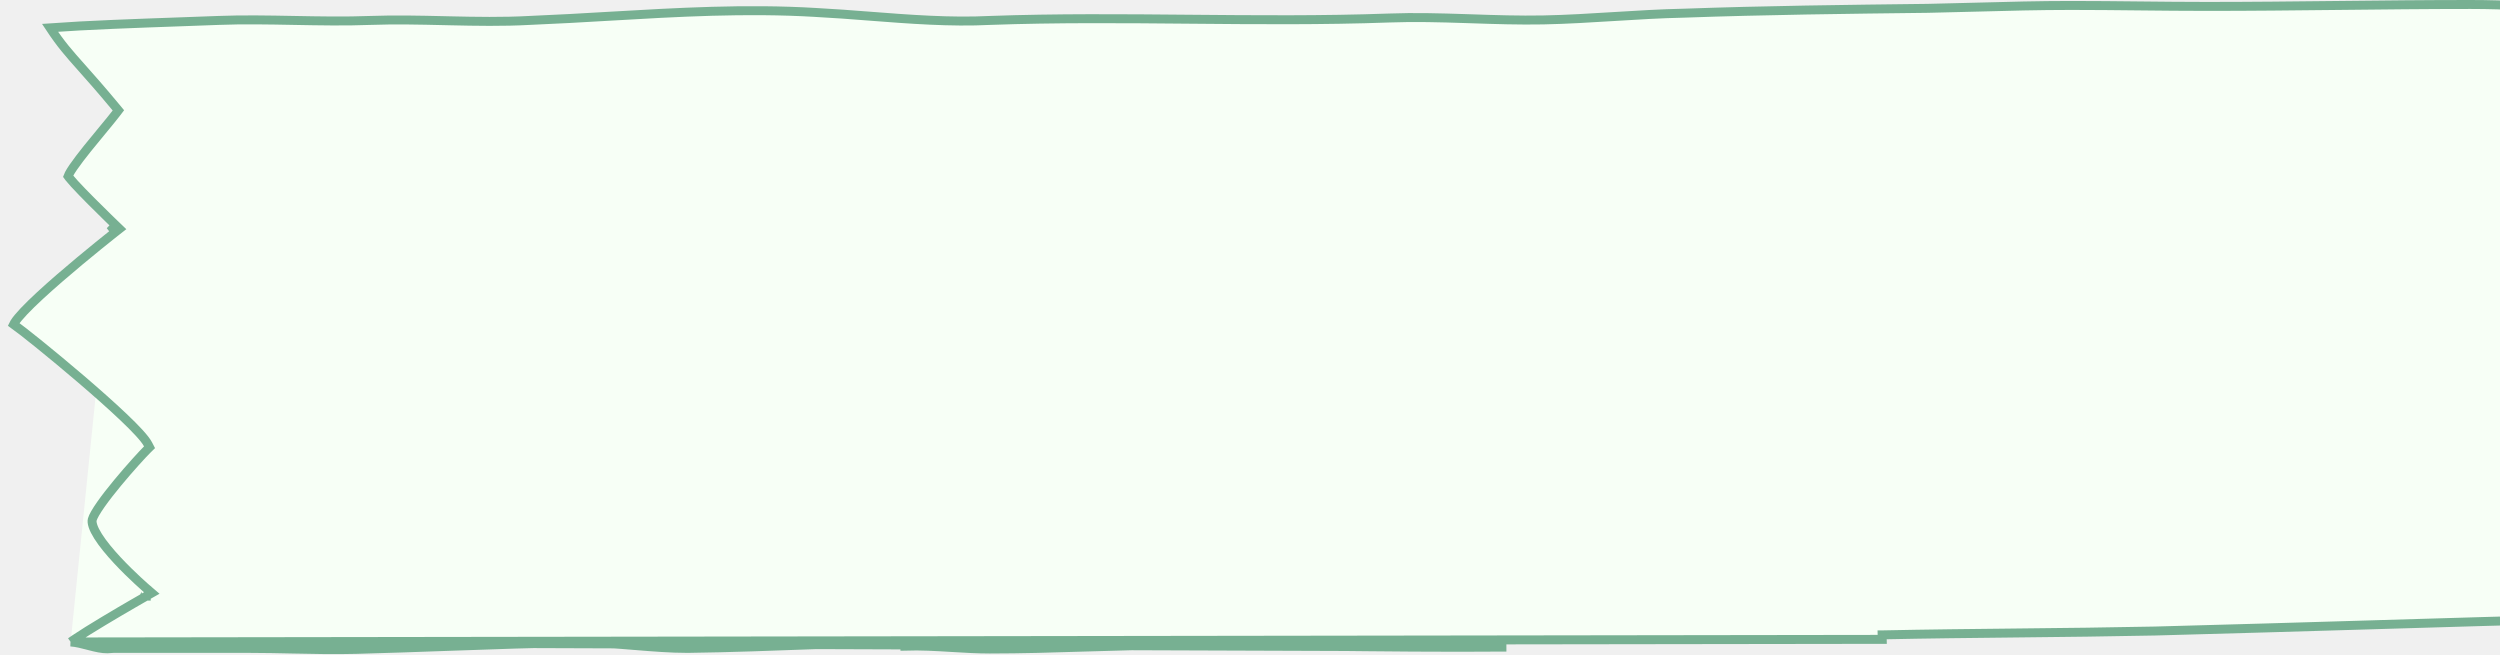
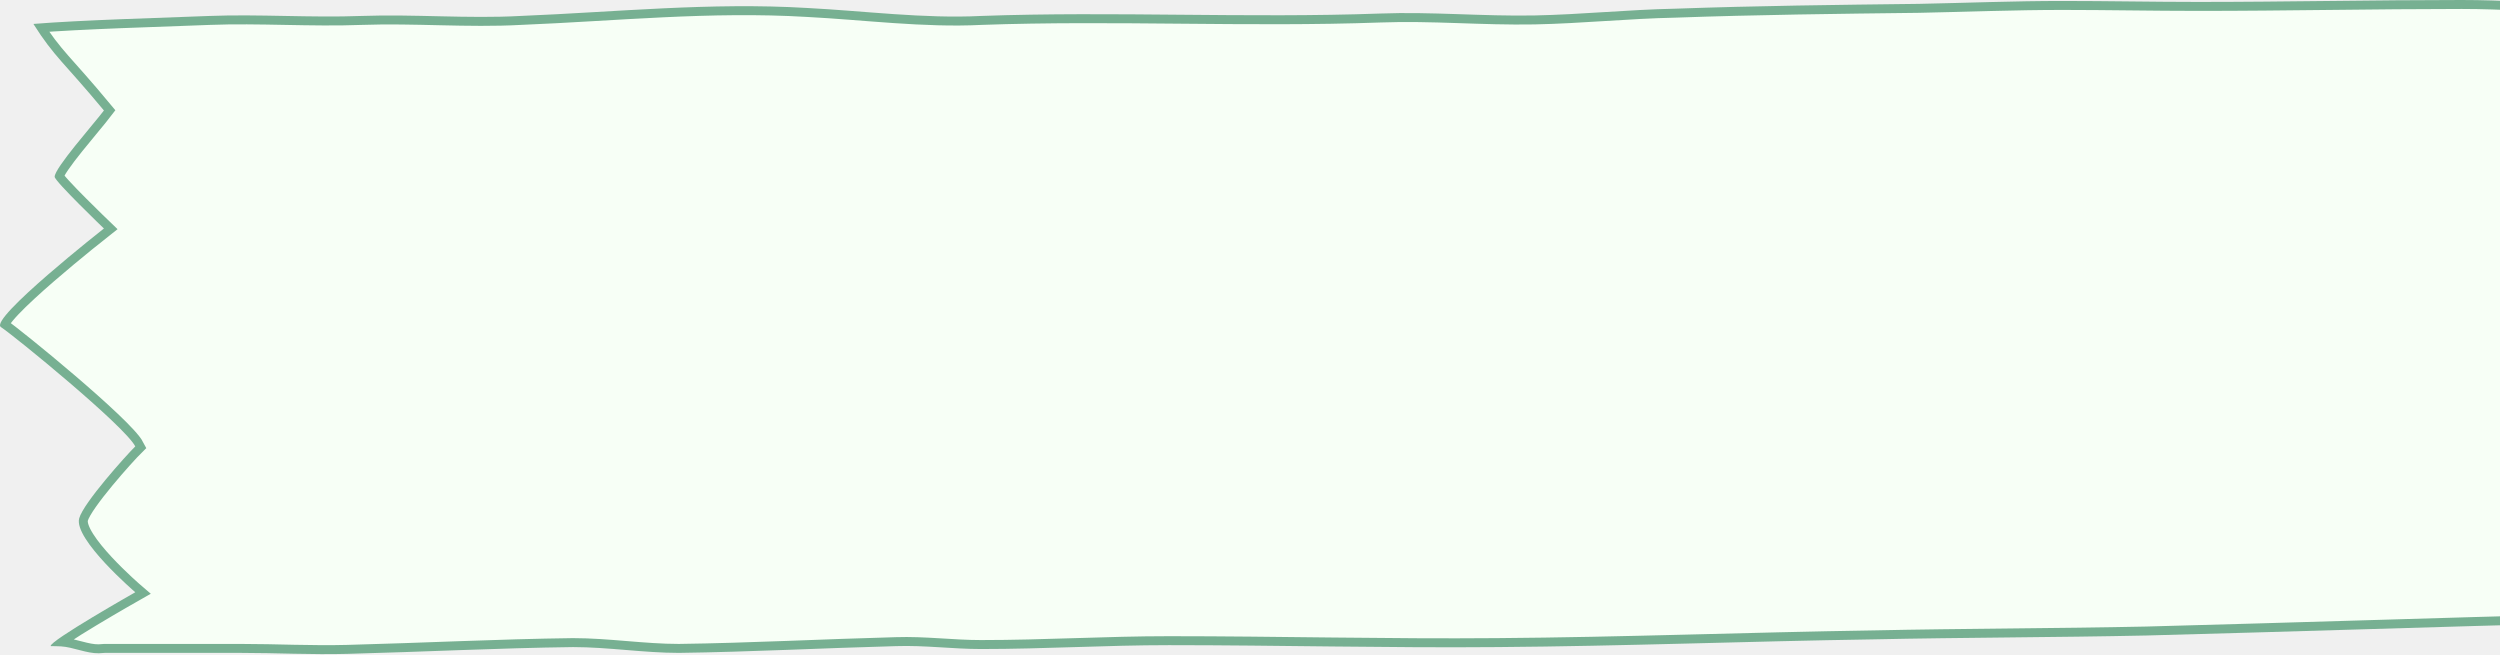
<svg xmlns="http://www.w3.org/2000/svg" preserveAspectRatio="none" viewBox="0 0 279 73" fill="none">
-   <path d="M7.884 71.642C8.539 71.689 9.213 71.866 9.835 72.029C9.896 72.045 9.957 72.061 10.017 72.077C10.737 72.264 11.387 72.417 11.991 72.405C12.198 72.401 12.402 72.388 12.605 72.365L12.633 72.362H12.661H12.691H12.72H12.75H12.78H12.809H12.839H12.868H12.898H12.928H12.957H12.987H13.017H13.046H13.076H13.106H13.135H13.165H13.195H13.224H13.254H13.284H13.313H13.343H13.372H13.402H13.432H13.461H13.491H13.521H13.55H13.58H13.61H13.639H13.669H13.698H13.728H13.758H13.787H13.817H13.847H13.876H13.906H13.936H13.965H13.995H14.024H14.054H14.084H14.113H14.143H14.173H14.202H14.232H14.262H14.291H14.321H14.351H14.38H14.41H14.44H14.469H14.499H14.528H14.558H14.588H14.617H14.647H14.677H14.706H14.736H14.765H14.795H14.825H14.854H14.884H14.914H14.943H14.973H15.003H15.032H15.062H15.092H15.121H15.151H15.181H15.21H15.24H15.269H15.299H15.329H15.358H15.388H15.418H15.447H15.477H15.507H15.536H15.566H15.595H15.625H15.655H15.684H15.714H15.744H15.773H15.803H15.833H15.862H15.892H15.921H15.951H15.981H16.011H16.04H16.07H16.099H16.129H16.159H16.188H16.218H16.248H16.277H16.307H16.337H16.366H16.396H16.425H16.455H16.485H16.514H16.544H16.574H16.603H16.633H16.663H16.692H16.722H16.752H16.781H16.811H16.84H16.87H16.9H16.929H16.959H16.989H17.018H17.048H17.078H17.107H17.137H17.166H17.196H17.226H17.255H17.285H17.315H17.344H17.374H17.404H17.433H17.463H17.492H17.522H17.552H17.581H17.611H17.641H17.67H17.7H17.73H17.759H17.789H17.819H17.848H17.878H17.907H17.937H17.967H17.996H18.026H18.056H18.085H18.115H18.145H18.174H18.204H18.233H18.263H18.293H18.322H18.352H18.382H18.411H18.441H18.471H18.5H18.53H18.56H18.589H18.619H18.648H18.678H18.708H18.737H18.767H18.797H18.826H18.856H18.886H18.915H18.945H18.974H19.004H19.034H19.064H19.093H19.123H19.152H19.182H19.212H19.241H19.271H19.301H19.33H19.36H19.39H19.419H19.449H19.478H19.508H19.538H19.567H19.597H19.627H19.656H19.686H19.716H19.745H19.775H19.805H19.834H19.864H19.893H19.923H19.953H19.982H20.012H20.042H20.071H20.101H20.131H20.16H20.19H20.22H20.249H20.279H20.308H20.338H20.368H20.397H20.427H20.457H20.486H20.516H20.546H20.575H20.605H20.634H20.664H20.694H20.723H20.753H20.783H20.812H20.842H20.872H20.901H20.931H20.96H20.99H21.02H21.049H21.079H21.109H21.138H21.168H21.198H21.227H21.257H21.287H21.316H21.346H21.375H21.405H21.435H21.464H21.494H21.524H21.553H21.583H21.613H21.642H21.672H21.701H21.731H21.761H21.79H21.82H21.85H21.879H21.909H21.939H21.968H21.998H22.027H22.057H22.087H22.116H22.146H22.176H22.205H22.235H22.265H22.294H22.324H22.354H22.383H22.413H22.442H22.472H22.502H22.531H22.561H22.591H22.62H22.65H22.68H22.709H22.739H22.769H22.798H22.828H22.858H22.887H22.917H22.946H22.976H23.006H23.035H23.065H23.095H23.124H23.154H23.183H23.213H23.243H23.273H23.302H23.332H23.361H23.391H23.421H23.45H23.48H23.51H23.539H23.569H23.599H23.628H23.658H23.687H23.717H23.747H23.776H23.806H23.836H23.865H23.895H23.925H23.954H23.984H24.014H24.043H24.073H24.102H24.132H24.162H24.191H24.221H24.251H24.28H24.31H24.34H24.369H24.399H24.428H24.458H24.488H24.517H24.547H24.577H24.606H24.636H24.666H24.695H24.725H24.755H24.784H24.814H24.843H24.873H24.903H24.932H24.962H24.992H25.021H25.051H25.081H25.11H25.14H25.169H25.199H25.229H25.258H25.288H25.318H25.347H25.377H25.407H25.436H25.466H25.495H25.525H25.555H25.584H25.614H25.644H25.673H25.703H25.733H25.762H25.792H25.822H25.851H25.881H25.91H25.94H25.97H25.999H26.029H26.059H26.088H26.118H26.148H26.177H26.207H26.236H26.266H26.296H26.326H26.355H26.385H26.414H26.444H26.474H26.503H26.533H26.563H26.592H26.622H26.651H26.681H26.711H26.74H26.77H26.8H26.829H26.859H26.889H26.918H26.948H26.978H27.007H27.037H27.067H27.096H27.126H27.155H27.185H27.215H27.244H27.274H27.304H27.333H27.363H27.392H27.422H27.452H27.482H27.511H27.541H27.57H27.6H27.63H27.659H27.689H27.719H27.748H27.778H27.808H27.837C29.468 72.362 31.064 72.397 32.65 72.432C35.005 72.483 37.339 72.534 39.733 72.47L39.733 72.47C43.105 72.384 46.469 72.263 49.832 72.142C54.856 71.961 59.878 71.78 64.928 71.715L64.934 71.715C66.905 71.715 68.898 71.878 70.867 72.04L70.877 72.04C72.856 72.202 74.81 72.362 76.735 72.362C81.513 72.298 86.318 72.119 91.145 71.939C94.408 71.817 97.681 71.695 100.963 71.608C100.963 71.608 100.964 71.608 100.964 71.608L100.978 72.108C102.734 72.048 104.491 72.154 106.247 72.261C107.652 72.346 109.057 72.431 110.463 72.431C114.007 72.431 117.524 72.322 121.028 72.214C124.506 72.107 127.97 72 131.435 72C136.675 72 141.914 72.059 147.153 72.118C154.139 72.198 161.125 72.277 168.111 72.215L7.884 71.642ZM7.884 71.642C8.01 71.553 8.148 71.458 8.297 71.357C9.162 70.775 10.34 70.046 11.532 69.329C12.722 68.612 13.919 67.912 14.819 67.391C15.269 67.131 15.645 66.915 15.908 66.765C16.039 66.69 16.143 66.631 16.213 66.591L16.293 66.545L16.314 66.533L16.319 66.53L16.32 66.53L16.32 66.529C16.321 66.529 16.321 66.529 16.074 66.095L16.321 66.529L16.939 66.178L16.399 65.715L16.399 65.715L16.399 65.714L16.395 65.711L16.381 65.699L16.325 65.651C16.276 65.608 16.203 65.544 16.111 65.462C15.926 65.298 15.662 65.06 15.347 64.768C14.716 64.182 13.884 63.379 13.073 62.506C12.259 61.629 11.481 60.698 10.948 59.853C10.682 59.431 10.487 59.047 10.377 58.714C10.264 58.376 10.255 58.137 10.298 57.978C10.389 57.643 10.725 57.054 11.26 56.291C11.78 55.55 12.444 54.704 13.131 53.875C14.506 52.214 15.941 50.651 16.425 50.173L16.688 49.914L16.518 49.587C16.336 49.238 15.973 48.789 15.52 48.293C15.056 47.786 14.463 47.194 13.786 46.551C12.433 45.264 10.729 43.757 9.019 42.293C5.812 39.549 2.543 36.924 1.518 36.196C1.538 36.154 1.567 36.099 1.608 36.031C1.801 35.716 2.162 35.279 2.664 34.747C3.66 33.693 5.124 32.359 6.644 31.042C8.16 29.728 9.72 28.441 10.902 27.481C11.493 27.002 11.989 26.604 12.336 26.327C12.51 26.188 12.647 26.08 12.741 26.006L12.847 25.922L12.874 25.9L12.881 25.895L12.883 25.893L12.883 25.893C12.883 25.893 12.883 25.893 12.575 25.5M7.884 71.642L210.056 71.353L210.045 70.853C210.046 70.853 210.046 70.853 210.047 70.853C215.108 70.745 220.195 70.691 225.279 70.638H225.279C230.364 70.584 235.446 70.53 240.502 70.422C248.668 70.207 256.808 69.964 264.949 69.722L264.957 69.721C273.095 69.479 281.235 69.236 289.401 69.021L289.414 69.021L289.416 69.021H289.419H289.421H289.423H289.425H289.427H289.43H289.432H289.434H289.436H289.438H289.44H289.443H289.445H289.447H289.449H289.451H289.454H289.456H289.458H289.46H289.462H289.464H289.467H289.469H289.471H289.473H289.475H289.478H289.48H289.482H289.484H289.486H289.488H289.491H289.493H289.495H289.497H289.499H289.502H289.504H289.506H289.508H289.51H289.512H289.515H289.517H289.519H289.521H289.523H289.526H289.528H289.53H289.532H289.534H289.536H289.539H289.541H289.543H289.545H289.547H289.55H289.552H289.554H289.556H289.558H289.56H289.563H289.565H289.567H289.569H289.571H289.574H289.576H289.578H289.58H289.582H289.584H289.587H289.589H289.591H289.593H289.595H289.598H289.6H289.602H289.604H289.606H289.608H289.611H289.613H289.615H289.617H289.619H289.622H289.624H289.626H289.628H289.63H289.633H289.635H289.637H289.639H289.641H289.643H289.646H289.648H289.65H289.652H289.654H289.657H289.659H289.661H289.663H289.665H289.667H289.67H289.672H289.674H289.676H289.678H289.681H289.683H289.685H289.687H289.689H289.691H289.694H289.696H289.698H289.7H289.702H289.705H289.707H289.709H289.711H289.713H289.716H289.718H289.72H289.722H289.724H289.726H289.729H289.731H289.733H289.735H289.737H289.74H289.742H289.744H289.746H289.748H289.75H289.753H289.755H289.757H289.759H289.761H289.764H289.766H289.768H289.77H289.772H289.775H289.777H289.779H289.781H289.783H289.785H289.788H289.79H289.792H289.794H289.796H289.799H289.801H289.803H289.805H289.807H289.809H289.812H289.814H289.816H289.818H289.82H289.823H289.825H289.827H289.829H289.831H289.834H289.836H289.838H289.84H289.842H289.844H289.847H289.849H289.851H289.853H289.855H289.858H289.86H289.862H289.864H289.866H289.869H289.871H289.873H289.875H289.877H289.879H289.882H289.884H289.886H289.888H289.89H289.893H289.895H289.897H289.899H289.901H289.904H289.906H289.908H289.91H289.912H289.914H289.917H289.919H289.921H289.923H289.925H289.928H289.93H289.932H289.934H289.936H289.939H289.941H289.943H289.945H289.947H289.95H289.952H289.954H289.956H289.958H289.96H289.963H289.965H289.967H289.969H289.971H289.974H289.976H289.978H289.98H289.982H289.985H289.987H289.989H289.991H289.993H289.996H289.998H290H290.002H290.004H290.007H290.009H290.011H290.013H290.015H290.017H290.02H290.022H290.024H290.026H290.028H290.031H290.033H290.035H290.037H290.039H290.042H290.044H290.046H290.048H290.05H290.053H290.055H290.057H290.059H290.061H290.064H290.066H290.068H290.07H290.072H290.074H290.077H290.079H290.081H290.083H290.085H290.088H290.09H290.092H290.094H290.096H290.099H290.101H290.103H290.105H290.107H290.11H290.112H290.114H290.116H290.118H290.121H290.123H290.125H290.127H290.129H290.132H290.134H290.136H290.138H290.14H290.143H290.145H290.147H290.149H290.151H290.154H290.156H290.158H290.16H290.162H290.164H290.167H290.169H290.171H290.173H290.175H290.178H290.18H290.182H290.184H290.186H290.189H290.191H290.193H290.195H290.197H290.2H290.202H290.204H290.206H290.208H290.211H290.213H290.215H290.217H290.219H290.222H290.224H290.226H290.228H290.23H290.233H290.235H290.237H290.239H290.241H290.244H290.246H290.248H290.25H290.252H290.255H290.257H290.259H290.261H290.263H290.266H290.268H290.27H290.272H290.274H290.277H290.279H290.281H290.283H290.285H290.288H290.29H290.292H290.294H290.296H290.299H290.301H290.303H290.305H290.307H290.31H290.312H290.314H290.316H290.319H290.321H290.323H290.325H290.327H290.33H290.332H290.334H290.336H290.338H290.341H290.343H290.345H290.347H290.349H290.352H290.354H290.356H290.358H290.36H290.363H290.365H290.367H290.369H290.371H290.374H290.376H290.378H290.38H290.382H290.385H290.387H290.389H290.391H290.394H290.396H290.398H290.4H290.402H290.405H290.407H290.409H290.411H290.413H290.416H290.418H290.42H290.422H290.424H290.427H290.429H290.431H290.433H290.435H290.438H290.44H290.442H290.444H290.447H290.449H290.451H290.453H290.455H290.458H290.46H290.462H290.464H290.466H290.469H290.471H290.473H290.475H290.477H290.48H290.482H290.484H290.486H290.489H290.491H290.493H290.495H290.497H290.5H290.502H290.504H290.506H290.508H290.511H290.513H290.515H290.517H290.52H290.522H290.524H290.526H290.528H290.531H290.533H290.535H290.537C292.619 69.021 294.247 67.211 294.056 65.126C292.539 48.503 292.685 32.075 292.832 15.593C292.864 11.951 292.897 8.305 292.911 4.654C292.919 2.796 291.463 1.256 289.6 1.138C289.024 1.101 288.451 1.064 287.88 1.027C283.741 0.759 279.727 0.5 275.714 0.5C270.816 0.5 265.918 0.554 261.017 0.608L261.016 0.608C256.116 0.662 251.213 0.716 246.31 0.716C243.778 0.716 241.246 0.689 238.718 0.662L238.717 0.662C236.187 0.635 233.66 0.608 231.134 0.608C227.572 0.608 224.063 0.702 220.531 0.798C218.738 0.846 216.939 0.895 215.125 0.931L215.121 0.931C206.056 1.039 196.999 1.147 187.942 1.47L187.934 1.47C185.312 1.524 182.714 1.685 180.103 1.846L180.098 1.847C177.493 2.008 174.876 2.17 172.231 2.224L172.23 2.224C169.534 2.275 166.861 2.186 164.215 2.097C164.002 2.09 163.789 2.083 163.576 2.076C160.716 1.982 157.887 1.902 155.061 2.009L155.061 2.009C147.565 2.279 140.124 2.212 132.709 2.145L132.706 2.145C125.29 2.078 117.899 2.011 110.484 2.28C106.098 2.504 101.484 2.147 96.987 1.799C94.969 1.643 92.975 1.489 91.035 1.39L91.031 1.389C83.226 0.924 75.62 1.368 67.978 1.814C65.024 1.987 62.065 2.159 59.086 2.28C56.115 2.443 53.14 2.388 50.184 2.321C49.988 2.316 49.791 2.312 49.595 2.307C46.831 2.243 44.086 2.18 41.347 2.28C38.538 2.389 35.653 2.334 32.798 2.28L32.793 2.28C29.934 2.226 27.107 2.173 24.385 2.28C23.13 2.329 21.696 2.38 20.169 2.434C15.359 2.605 9.62 2.808 5.58 3.104C6.805 4.958 7.689 5.951 9.12 7.559C10.072 8.627 11.264 9.968 12.96 12.012L13.213 12.317L12.973 12.633C12.642 13.07 12.075 13.755 11.434 14.53C10.897 15.179 10.307 15.891 9.76 16.574C9.151 17.335 8.587 18.067 8.177 18.665C7.972 18.965 7.812 19.222 7.706 19.426C7.647 19.538 7.615 19.616 7.597 19.665C7.624 19.703 7.659 19.751 7.706 19.811C7.845 19.987 8.049 20.223 8.304 20.502C8.813 21.058 9.494 21.758 10.18 22.447C10.865 23.135 11.55 23.808 12.064 24.31C12.322 24.56 12.536 24.768 12.686 24.913L12.86 25.08L12.905 25.124L12.917 25.136L12.92 25.138L12.921 25.139L12.921 25.139L12.575 25.5M12.575 25.5L12.921 25.139L13.336 25.538L12.883 25.893L12.575 25.5Z" fill="#F7FFF6" stroke="#77B092" />
+   <mask id="path-2-inside-1_7_2" fill="white">
+     <path fill-rule="evenodd" clip-rule="evenodd" d="M11.024 72.905C9.658 72.933 8.168 72.216 6.804 72.136C6.348 72.109 5.922 72.11 5.655 72.11C5.444 71.571 15.097 66.095 15.097 66.095C15.097 66.095 8.203 60.181 8.838 57.847C9.307 56.124 14.097 50.804 15.097 49.818C13.911 47.536 1.6 37.486 0.101 36.5C-1.259 35.605 11.597 25.5 11.597 25.5C11.597 25.5 6.099 20.223 6.099 19.73C6.099 18.743 10.383 13.933 11.598 12.331C7.099 6.905 6.099 6.412 3.727 2.671C8.997 2.24 17.908 1.996 23.388 1.78C28.869 1.565 34.766 1.996 40.351 1.78C46.253 1.565 52.183 2.104 58.085 1.78C68.73 1.349 79.228 0.244 90.083 0.89C96.406 1.214 103.162 2.104 109.485 1.78C124.345 1.242 139.1 2.048 154.065 1.509C159.756 1.293 165.447 1.832 171.244 1.725C176.513 1.617 181.677 1.078 186.947 0.97C196.01 0.647 205.074 0.539 214.137 0.431C219.512 0.323 224.782 0.108 230.157 0.108C235.215 0.108 240.274 0.216 245.333 0.216C255.134 0.216 264.935 0 274.736 0C279.323 0 283.91 0.338 288.654 0.639C290.777 0.773 292.442 2.529 292.434 4.656C292.354 24.845 291.727 44.814 293.577 65.08C293.794 67.452 291.942 69.521 289.56 69.521C289.182 69.521 288.809 69.521 288.437 69.521C272.102 69.952 255.872 70.491 239.536 70.922C229.419 71.138 219.196 71.138 209.079 71.353C195.062 71.569 181.15 72.108 167.133 72.215C154.908 72.323 142.683 72 130.458 72C123.502 72 116.546 72.431 109.485 72.431C106.324 72.431 103.162 72 100 72.108C91.885 72.323 83.77 72.754 75.761 72.862C71.861 72.862 67.856 72.215 63.957 72.215C55.526 72.323 47.2 72.754 38.769 72.97C34.764 73.078 30.865 72.862 26.86 72.862C21.801 72.862 16.742 72.862 11.684 72.862C11.464 72.887 11.244 72.9 11.024 72.905Z" />
+   </mask>
+   <path fill-rule="evenodd" clip-rule="evenodd" d="M11.024 72.905C9.658 72.933 8.168 72.216 6.804 72.136C6.348 72.109 5.922 72.11 5.655 72.11C5.444 71.571 15.097 66.095 15.097 66.095C15.097 66.095 8.203 60.181 8.838 57.847C9.307 56.124 14.097 50.804 15.097 49.818C13.911 47.536 1.6 37.486 0.101 36.5C-1.259 35.605 11.597 25.5 11.597 25.5C11.597 25.5 6.099 20.223 6.099 19.73C6.099 18.743 10.383 13.933 11.598 12.331C7.099 6.905 6.099 6.412 3.727 2.671C8.997 2.24 17.908 1.996 23.388 1.78C28.869 1.565 34.766 1.996 40.351 1.78C46.253 1.565 52.183 2.104 58.085 1.78C68.73 1.349 79.228 0.244 90.083 0.89C96.406 1.214 103.162 2.104 109.485 1.78C124.345 1.242 139.1 2.048 154.065 1.509C159.756 1.293 165.447 1.832 171.244 1.725C176.513 1.617 181.677 1.078 186.947 0.97C196.01 0.647 205.074 0.539 214.137 0.431C219.512 0.323 224.782 0.108 230.157 0.108C235.215 0.108 240.274 0.216 245.333 0.216C255.134 0.216 264.935 0 274.736 0C279.323 0 283.91 0.338 288.654 0.639C290.777 0.773 292.442 2.529 292.434 4.656C292.354 24.845 291.727 44.814 293.577 65.08C293.794 67.452 291.942 69.521 289.56 69.521C289.182 69.521 288.809 69.521 288.437 69.521C272.102 69.952 255.872 70.491 239.536 70.922C229.419 71.138 219.196 71.138 209.079 71.353C195.062 71.569 181.15 72.108 167.133 72.215C154.908 72.323 142.683 72 130.458 72C123.502 72 116.546 72.431 109.485 72.431C106.324 72.431 103.162 72 100 72.108C91.885 72.323 83.77 72.754 75.761 72.862C71.861 72.862 67.856 72.215 63.957 72.215C55.526 72.323 47.2 72.754 38.769 72.97C34.764 73.078 30.865 72.862 26.86 72.862C21.801 72.862 16.742 72.862 11.684 72.862C11.464 72.887 11.244 72.9 11.024 72.905Z" fill="#F7FFF6" stroke="#77B092" stroke-width="2" mask="url(#path-2-inside-1_7_2)" />
</svg>
